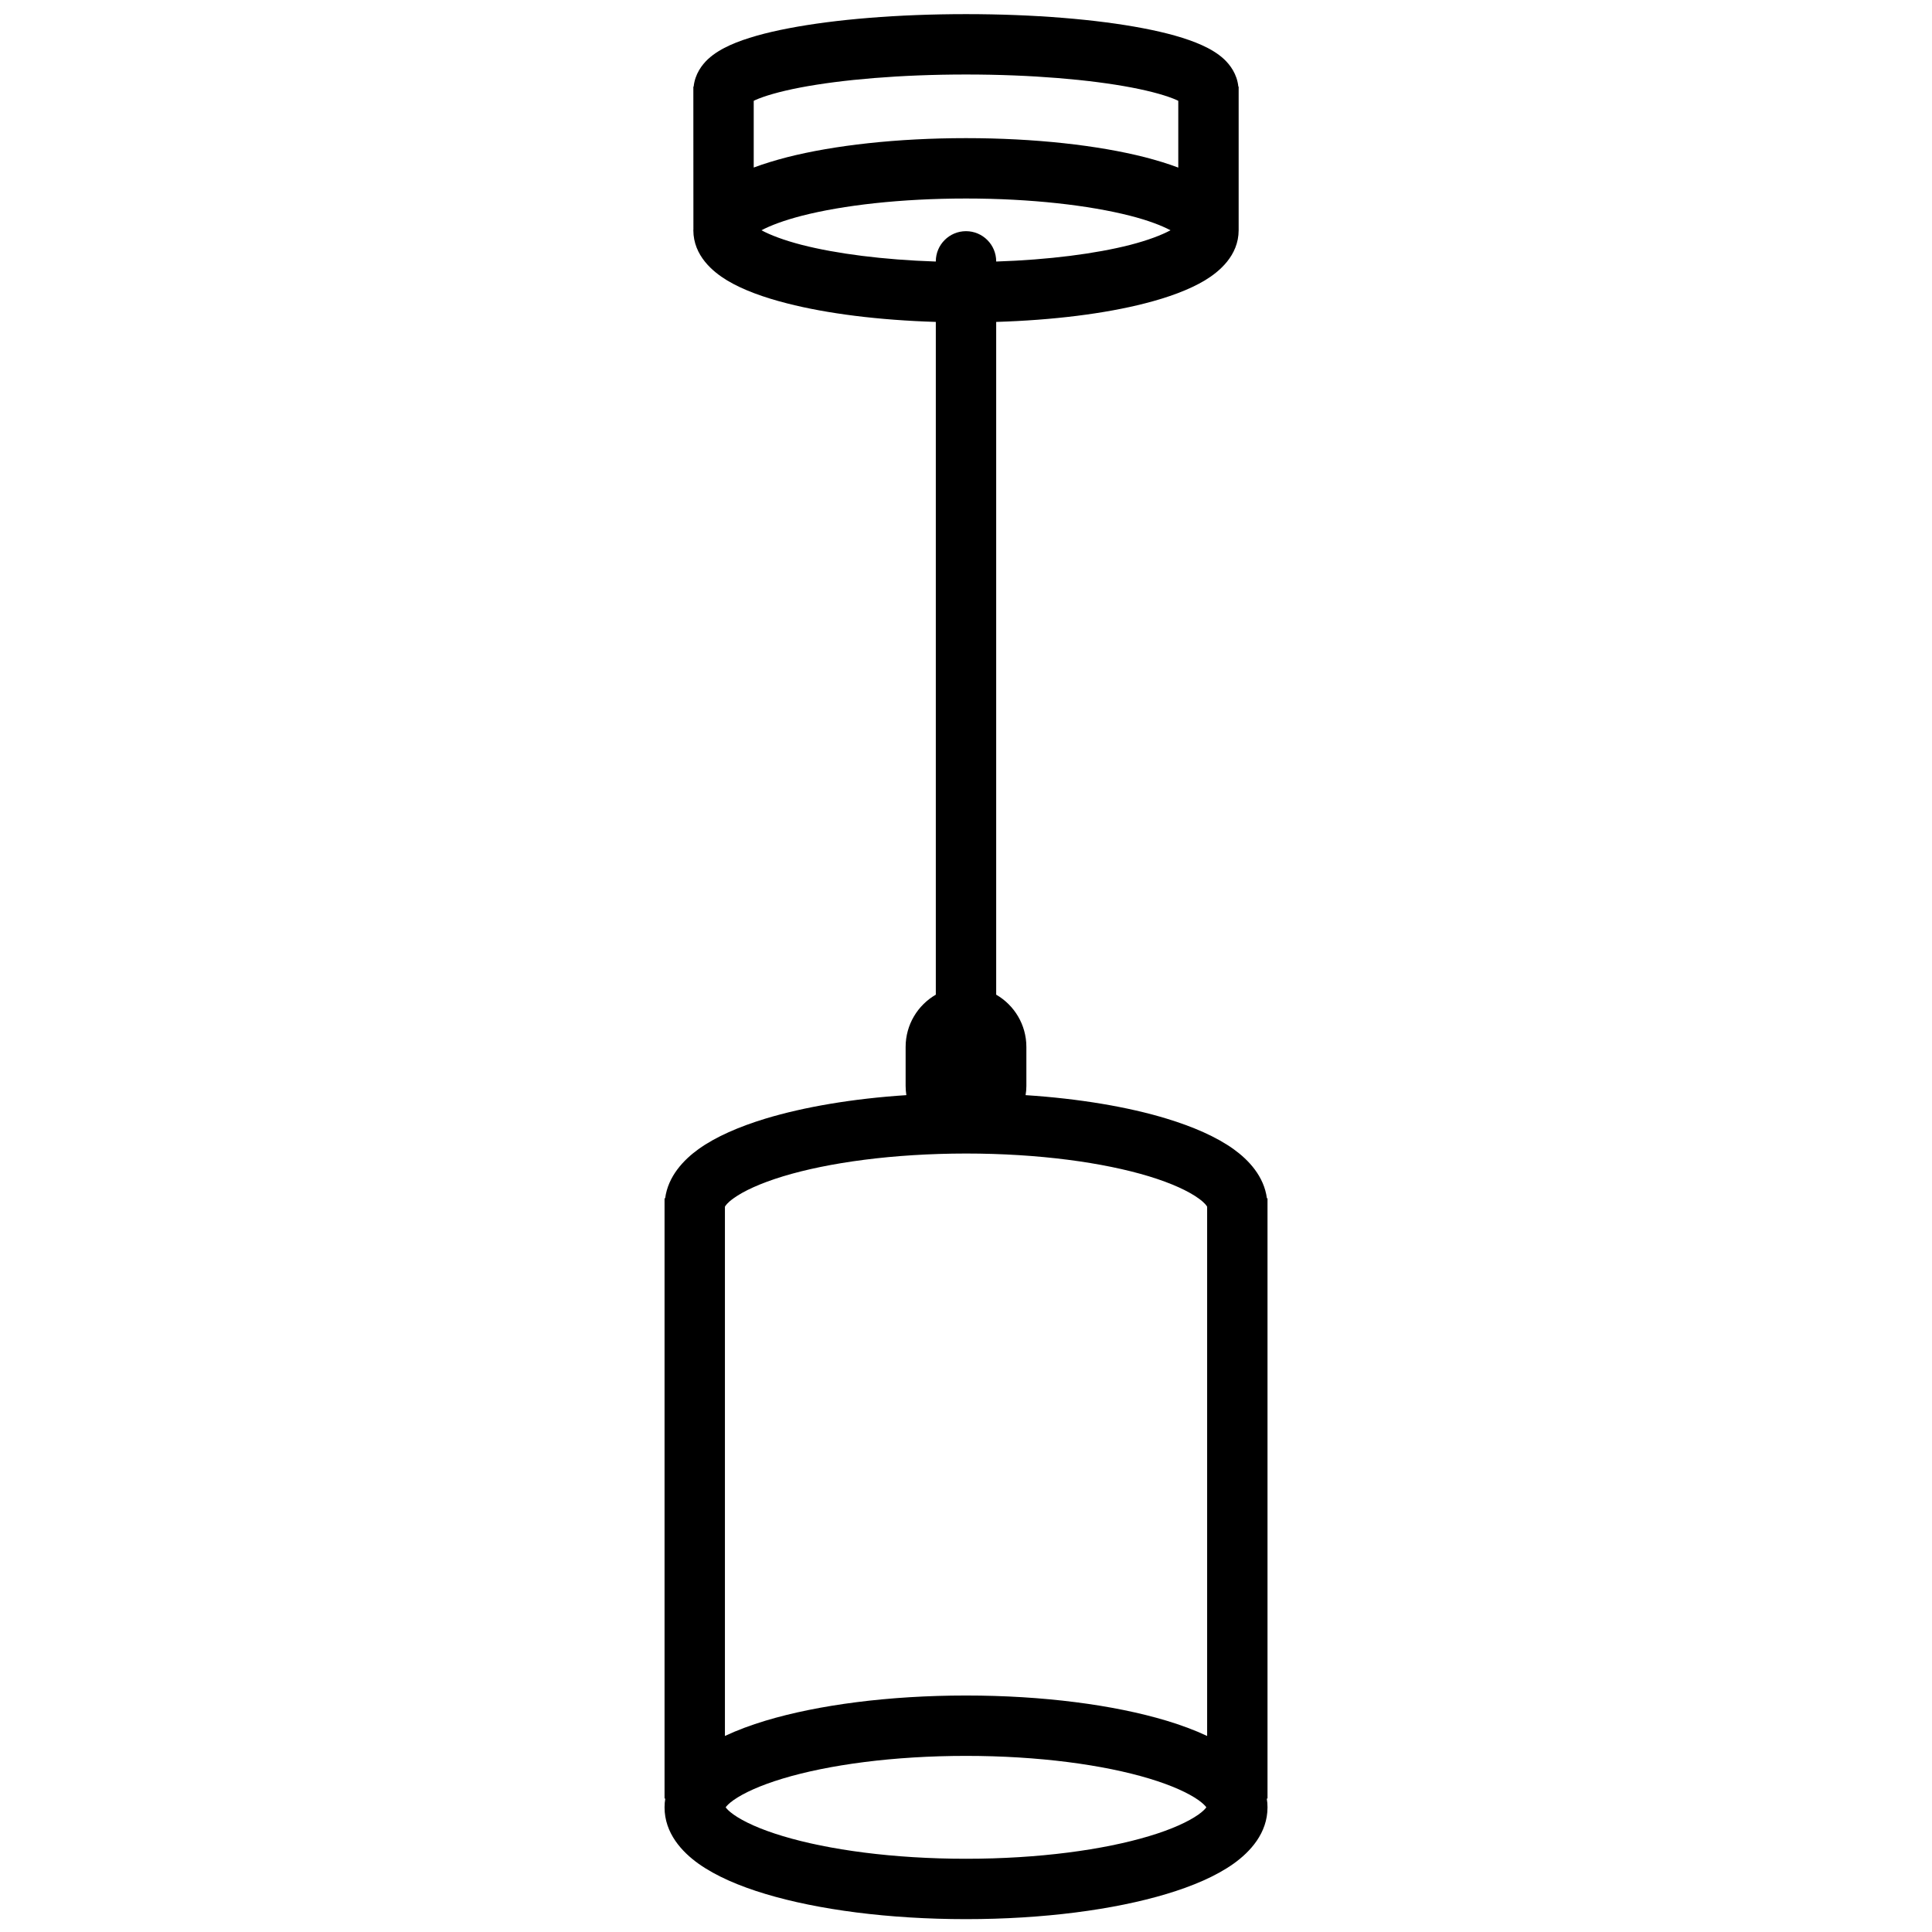
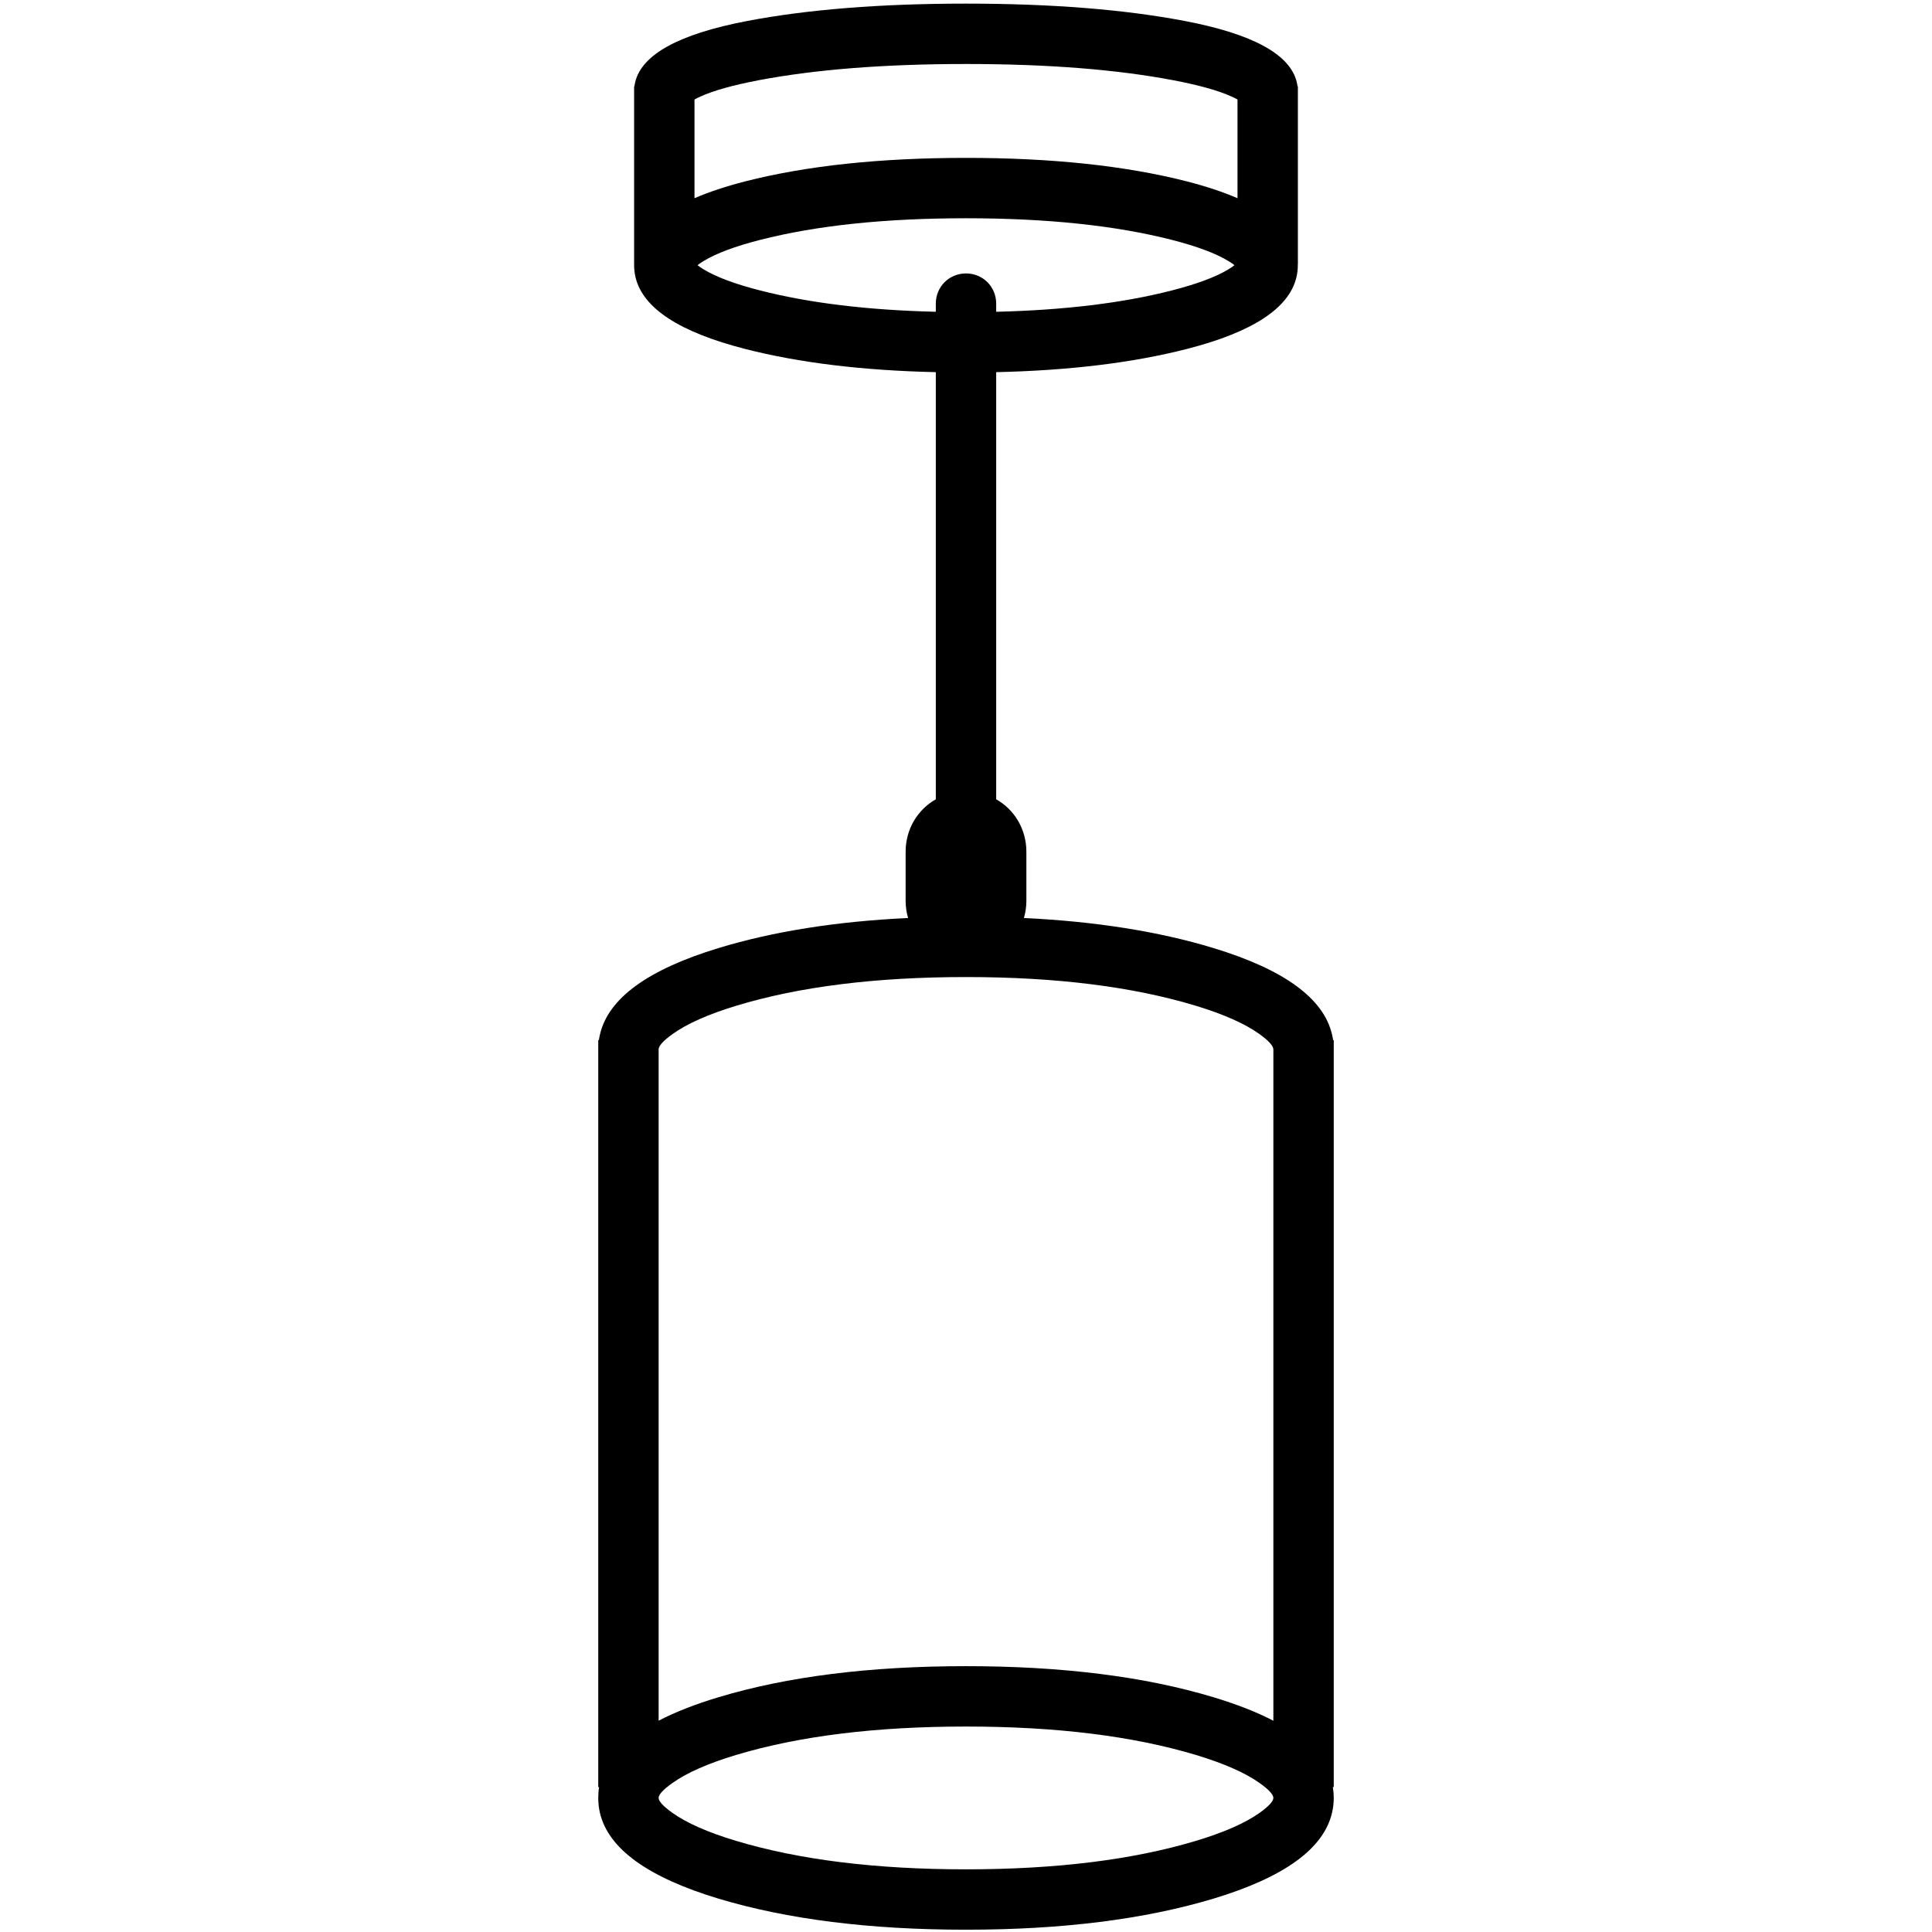
- <svg xmlns="http://www.w3.org/2000/svg" width="32" height="32" viewBox="0 0 32 32" fill="none">
-   <path fill-rule="evenodd" clip-rule="evenodd" d="M16 0.234C17.13 0.234 18.168 0.321 18.934 0.468C19.312 0.54 19.65 0.632 19.905 0.747C20.031 0.804 20.166 0.879 20.275 0.981C20.374 1.074 20.489 1.226 20.511 1.435H20.516V3.8C20.516 3.805 20.516 3.81 20.516 3.814C20.515 4.236 20.191 4.502 19.958 4.643C19.695 4.801 19.348 4.927 18.963 5.025C18.301 5.195 17.443 5.303 16.5 5.332V16.475C16.799 16.648 17 16.971 17 17.341V17.99C17 18.041 16.995 18.09 16.987 18.139C17.876 18.197 18.682 18.333 19.323 18.528C19.756 18.66 20.143 18.826 20.433 19.034C20.683 19.214 20.936 19.484 20.984 19.848H20.994V29.79H20.982C20.99 29.837 20.994 29.885 20.994 29.935C20.994 30.363 20.707 30.672 20.431 30.869C20.141 31.075 19.754 31.24 19.321 31.37C18.45 31.632 17.275 31.787 16 31.787C14.725 31.787 13.55 31.632 12.679 31.37C12.246 31.24 11.86 31.075 11.57 30.869C11.294 30.672 11.007 30.363 11.007 29.935C11.007 29.885 11.011 29.837 11.019 29.79H11.007V19.848H11.017C11.065 19.484 11.319 19.214 11.568 19.034C11.858 18.826 12.245 18.66 12.678 18.528C13.319 18.334 14.123 18.197 15.012 18.139C15.005 18.09 15 18.041 15 17.99V17.341C15 16.971 15.201 16.648 15.5 16.475V5.332C14.557 5.303 13.699 5.195 13.037 5.025C12.652 4.927 12.304 4.802 12.041 4.643C11.808 4.502 11.485 4.236 11.484 3.814C11.484 3.81 11.485 3.805 11.485 3.8L11.484 1.435H11.489C11.511 1.226 11.626 1.074 11.725 0.981C11.834 0.879 11.968 0.804 12.094 0.747C12.349 0.632 12.688 0.54 13.066 0.468C13.832 0.321 14.87 0.234 16 0.234ZM16 29.083C14.794 29.083 13.721 29.231 12.967 29.458C12.586 29.573 12.315 29.699 12.149 29.816C12.072 29.871 12.036 29.911 12.019 29.935C12.036 29.958 12.072 29.999 12.149 30.054C12.315 30.171 12.586 30.298 12.967 30.412C13.721 30.639 14.794 30.787 16 30.787C17.206 30.787 18.279 30.639 19.033 30.412C19.414 30.298 19.685 30.171 19.851 30.054C19.928 29.999 19.964 29.958 19.981 29.935C19.964 29.911 19.927 29.871 19.851 29.816C19.685 29.699 19.414 29.573 19.033 29.458C18.279 29.231 17.206 29.083 16 29.083ZM16 19.106C14.795 19.107 13.723 19.255 12.969 19.484C12.589 19.6 12.316 19.728 12.151 19.847C12.043 19.924 12.014 19.973 12.007 19.987V28.753C12.211 28.657 12.437 28.573 12.679 28.5C13.55 28.238 14.725 28.083 16 28.083C17.275 28.083 18.45 28.238 19.321 28.5C19.563 28.573 19.79 28.657 19.994 28.753V19.987C19.987 19.973 19.957 19.924 19.849 19.847C19.683 19.728 19.412 19.6 19.032 19.484C18.278 19.255 17.206 19.106 16 19.106ZM16 3.288C14.92 3.288 13.96 3.4 13.284 3.573C12.982 3.651 12.759 3.736 12.612 3.814C12.759 3.893 12.982 3.979 13.284 4.057C13.854 4.202 14.625 4.303 15.5 4.332V4.329C15.5 4.053 15.724 3.829 16 3.829C16.276 3.829 16.5 4.053 16.5 4.329V4.332C17.375 4.303 18.146 4.202 18.716 4.057C19.018 3.979 19.24 3.893 19.387 3.814C19.24 3.736 19.018 3.65 18.716 3.573C18.04 3.401 17.08 3.288 16 3.288ZM16 1.234C14.913 1.234 13.941 1.319 13.254 1.45C12.906 1.517 12.657 1.591 12.506 1.659C12.498 1.663 12.491 1.667 12.484 1.67V2.775C12.655 2.711 12.841 2.655 13.037 2.604C13.815 2.406 14.862 2.288 16 2.288C17.138 2.288 18.185 2.406 18.963 2.604C19.159 2.655 19.345 2.711 19.516 2.776V1.67C19.509 1.667 19.502 1.663 19.494 1.659C19.343 1.591 19.093 1.517 18.745 1.45C18.058 1.319 17.087 1.234 16 1.234Z" fill="black" />
+ <svg xmlns="http://www.w3.org/2000/svg" viewBox="0 0 32 32" width="32" height="32" fill="none">
+   <rect id="306_pot_podv_toch" width="32" height="32" x="0" y="0" />
+   <path id="Icon" d="M10.521 1.359C10.516 1.383 10.511 1.406 10.508 1.43L10.503 1.43L10.503 4.373L10.504 4.373C10.504 4.38 10.503 4.386 10.503 4.392C10.503 4.462 10.511 4.53 10.527 4.596C10.652 5.108 11.257 5.502 12.343 5.78C13.238 6.009 14.29 6.137 15.5 6.164L15.5 13.239C15.199 13.409 15 13.732 15 14.108L15 14.916C15 15.017 15.014 15.114 15.041 15.205Q13.257 15.29 11.901 15.703C10.732 16.058 10.078 16.534 9.938 17.131C9.93 17.163 9.924 17.195 9.919 17.228L9.909 17.228L9.909 17.349C9.909 17.36 9.909 17.371 9.909 17.383L9.909 17.383L9.909 29.6L9.923 29.6C9.913 29.658 9.909 29.718 9.909 29.779C9.909 29.864 9.918 29.947 9.937 30.028C10.077 30.622 10.732 31.095 11.902 31.448C13.041 31.79 14.407 31.962 15.999 31.962C17.593 31.962 18.959 31.79 20.097 31.448C21.268 31.095 21.922 30.622 22.062 30.028C22.081 29.947 22.091 29.864 22.091 29.779C22.091 29.718 22.086 29.658 22.076 29.599L22.091 29.599L22.091 17.228L22.08 17.228C22.076 17.195 22.07 17.163 22.062 17.131C21.921 16.534 21.267 16.058 20.099 15.703C19.195 15.428 18.148 15.262 16.959 15.205C16.986 15.114 17 15.017 17 14.916L17 14.108C17 13.732 16.801 13.409 16.5 13.239L16.5 6.164C17.709 6.137 18.762 6.009 19.657 5.78C20.743 5.502 21.348 5.108 21.472 4.596C21.488 4.53 21.496 4.462 21.496 4.392C21.496 4.386 21.496 4.38 21.496 4.373L21.497 4.373L21.497 1.43L21.491 1.43C21.488 1.406 21.484 1.383 21.478 1.359C21.367 0.9 20.75 0.563 19.627 0.348C18.62 0.156 17.411 0.06 16 0.06C14.588 0.06 13.379 0.156 12.373 0.348C11.249 0.563 10.633 0.9 10.521 1.359ZM11.503 1.515L11.503 1.515C11.503 1.522 11.503 1.529 11.503 1.536L11.503 1.515ZM11.503 1.648C11.529 1.633 11.562 1.617 11.602 1.599C11.819 1.5 12.138 1.411 12.56 1.33Q13.978 1.06 16 1.06C17.348 1.06 18.494 1.15 19.439 1.33C19.861 1.411 20.181 1.5 20.398 1.599C20.437 1.616 20.47 1.633 20.497 1.648L20.497 3.283C20.259 3.18 19.979 3.087 19.657 3.004C18.641 2.745 17.421 2.615 16 2.615C14.578 2.615 13.359 2.745 12.343 3.004C12.021 3.087 11.741 3.18 11.503 3.283L11.503 1.648ZM20.497 1.536C20.496 1.529 20.496 1.522 20.496 1.515L20.497 1.515L20.497 1.536ZM12.591 3.973C13.526 3.734 14.662 3.615 16 3.615C17.337 3.615 18.474 3.734 19.409 3.973C19.822 4.079 20.134 4.195 20.345 4.323C20.386 4.347 20.419 4.37 20.447 4.392C20.419 4.414 20.386 4.437 20.345 4.462C20.134 4.589 19.822 4.705 19.409 4.811C18.593 5.02 17.623 5.137 16.5 5.164L16.5 5.029C16.5 4.749 16.28 4.529 16 4.529C15.72 4.529 15.5 4.749 15.5 5.029L15.5 5.164C14.377 5.137 13.407 5.02 12.591 4.811Q11.97 4.653 11.655 4.462C11.614 4.437 11.58 4.414 11.553 4.392C11.58 4.37 11.614 4.347 11.655 4.323C11.865 4.195 12.177 4.079 12.591 3.973ZM10.909 17.374C10.916 17.315 10.993 17.233 11.14 17.127C11.378 16.956 11.729 16.8 12.192 16.659C13.236 16.342 14.505 16.183 15.999 16.183C17.494 16.183 18.764 16.342 19.808 16.659C20.271 16.8 20.622 16.956 20.86 17.127C21.014 17.238 21.091 17.323 21.091 17.383L21.091 17.383L21.091 28.501C20.817 28.358 20.485 28.228 20.097 28.111C18.959 27.768 17.593 27.597 15.999 27.597Q13.61 27.597 11.902 28.111C11.515 28.227 11.184 28.357 10.909 28.5L10.909 17.374ZM12.19 29.068C13.235 28.754 14.505 28.597 15.999 28.597C17.495 28.597 18.765 28.754 19.809 29.068C20.273 29.208 20.623 29.362 20.862 29.532C21.014 29.64 21.091 29.723 21.091 29.779C21.091 29.835 21.014 29.918 20.862 30.027C20.623 30.196 20.273 30.351 19.809 30.49C18.765 30.804 17.495 30.962 15.999 30.962C14.505 30.962 13.235 30.804 12.19 30.49C11.727 30.351 11.376 30.196 11.138 30.027C10.985 29.918 10.909 29.835 10.909 29.779C10.909 29.723 10.985 29.64 11.138 29.532C11.376 29.362 11.727 29.208 12.19 29.068Z" fill="rgb(0,0,0)" fill-rule="evenodd" />
</svg>
